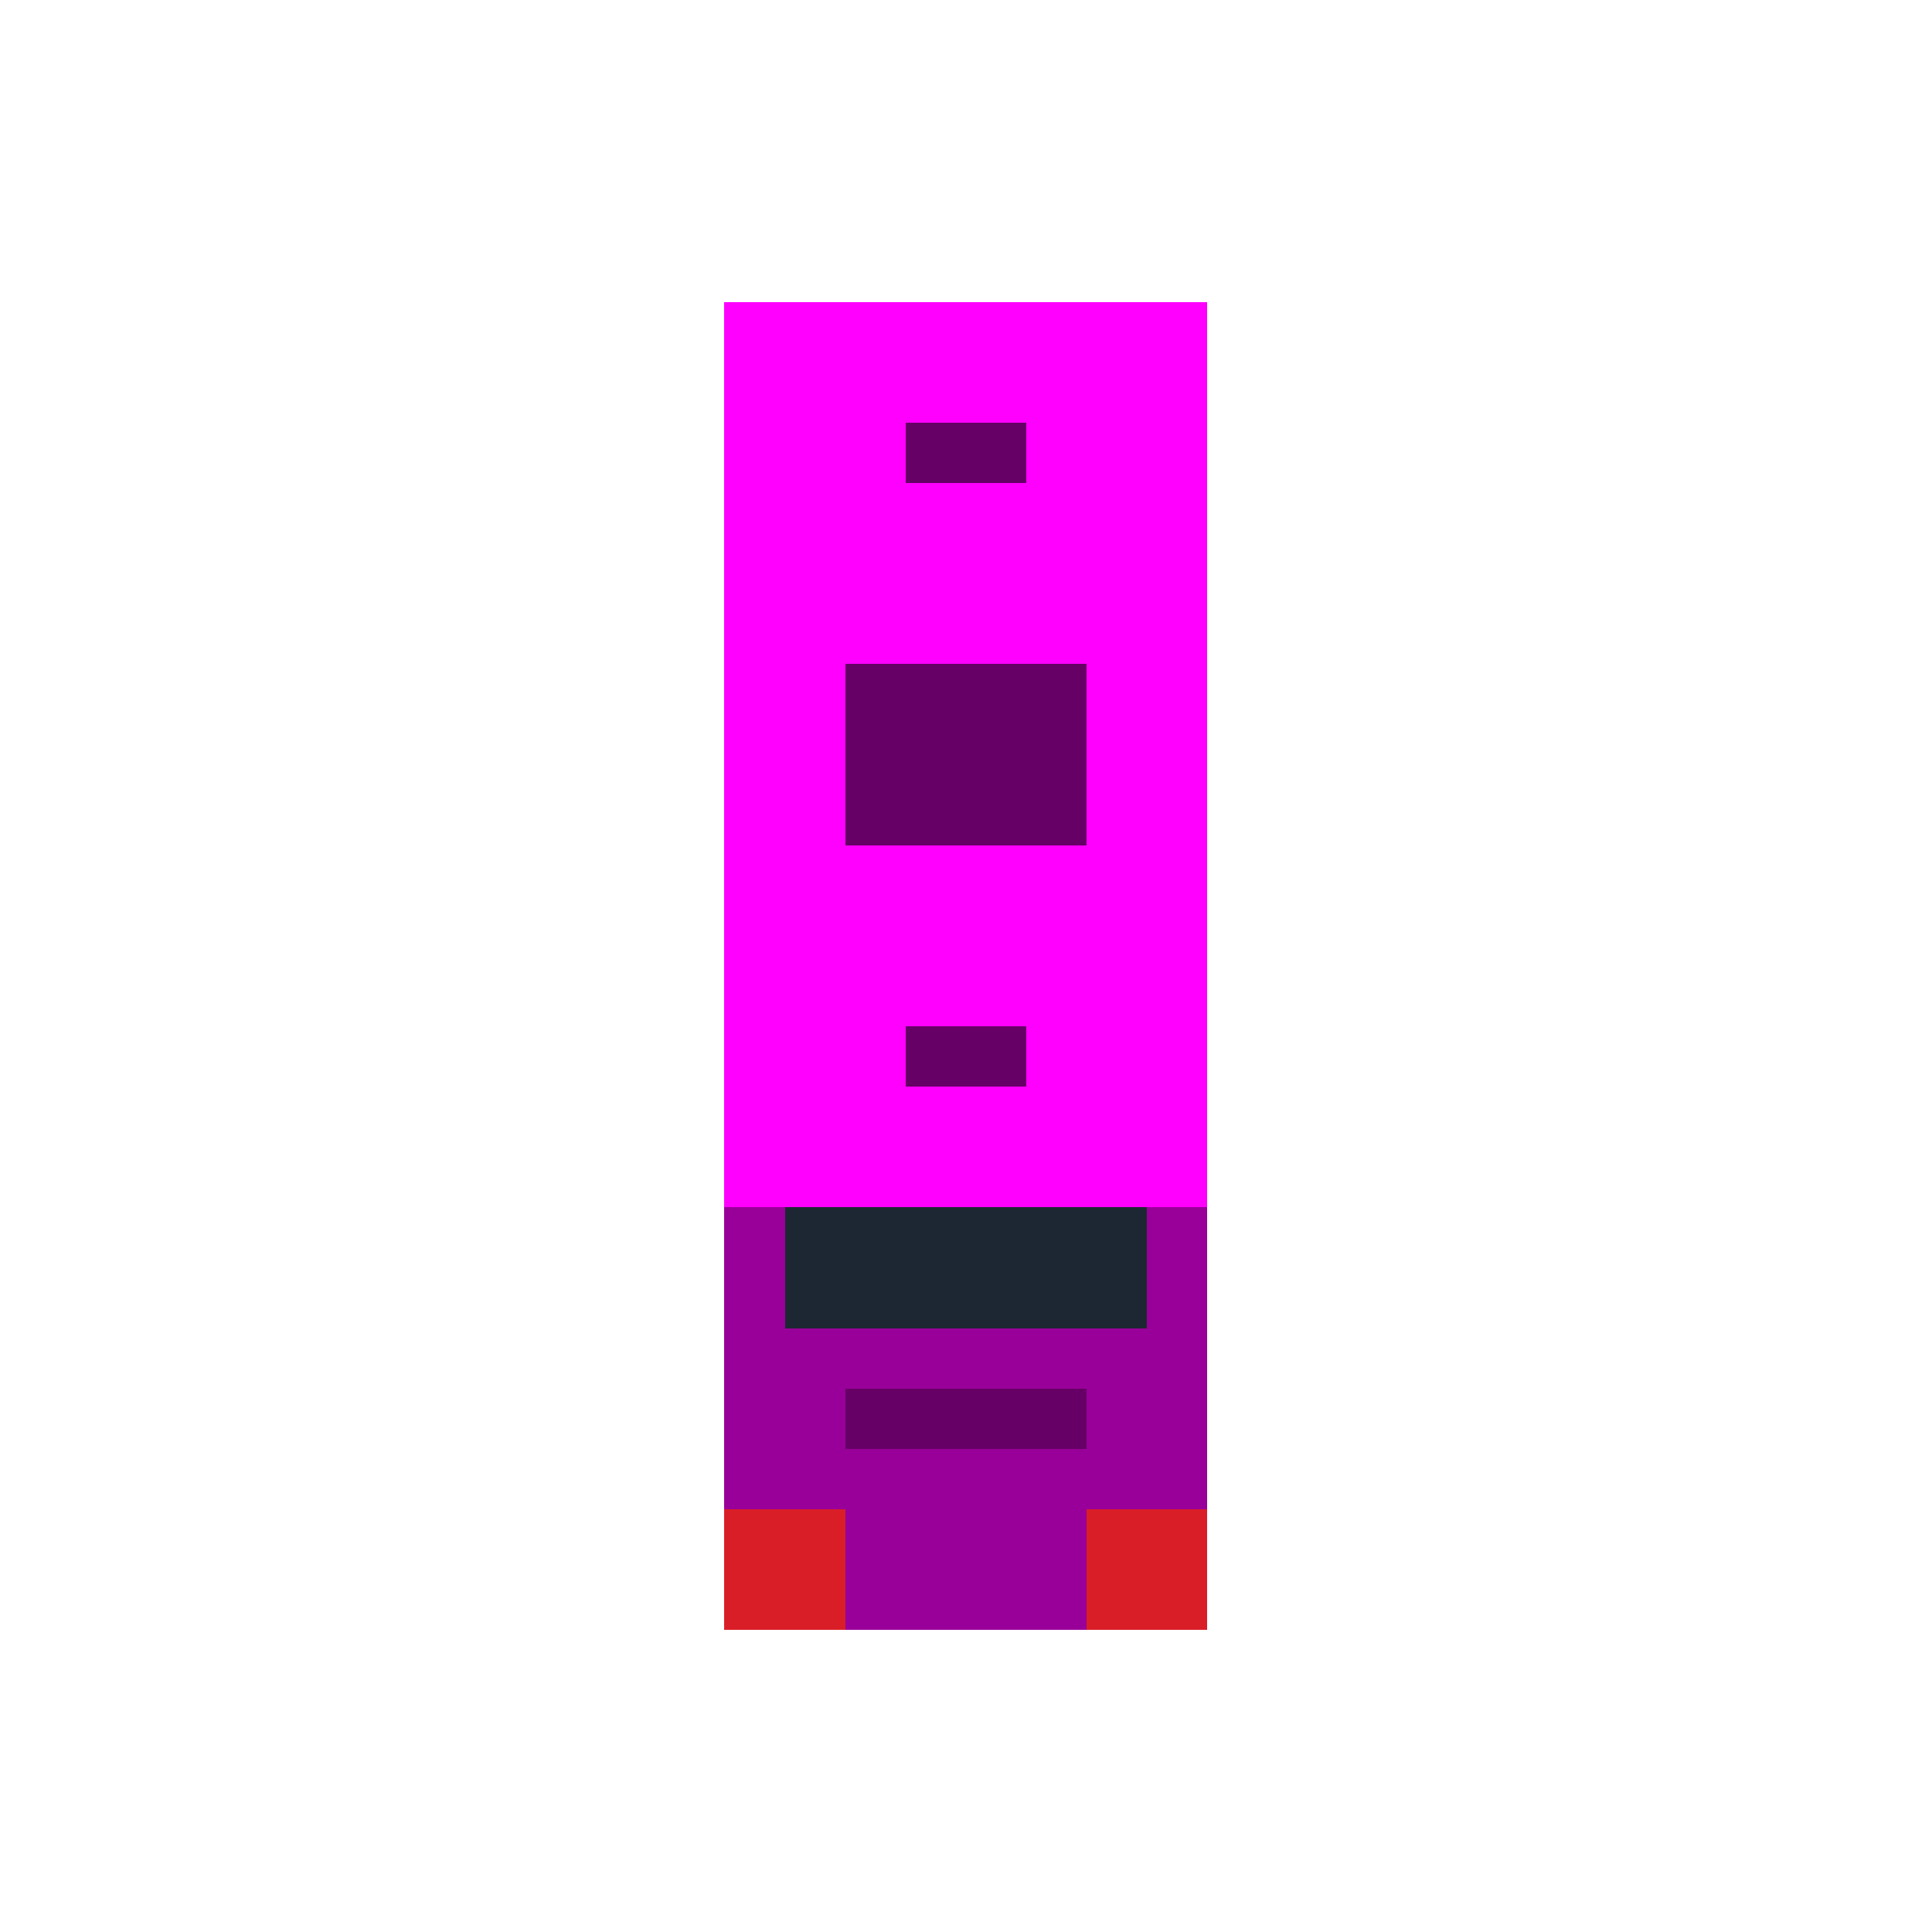
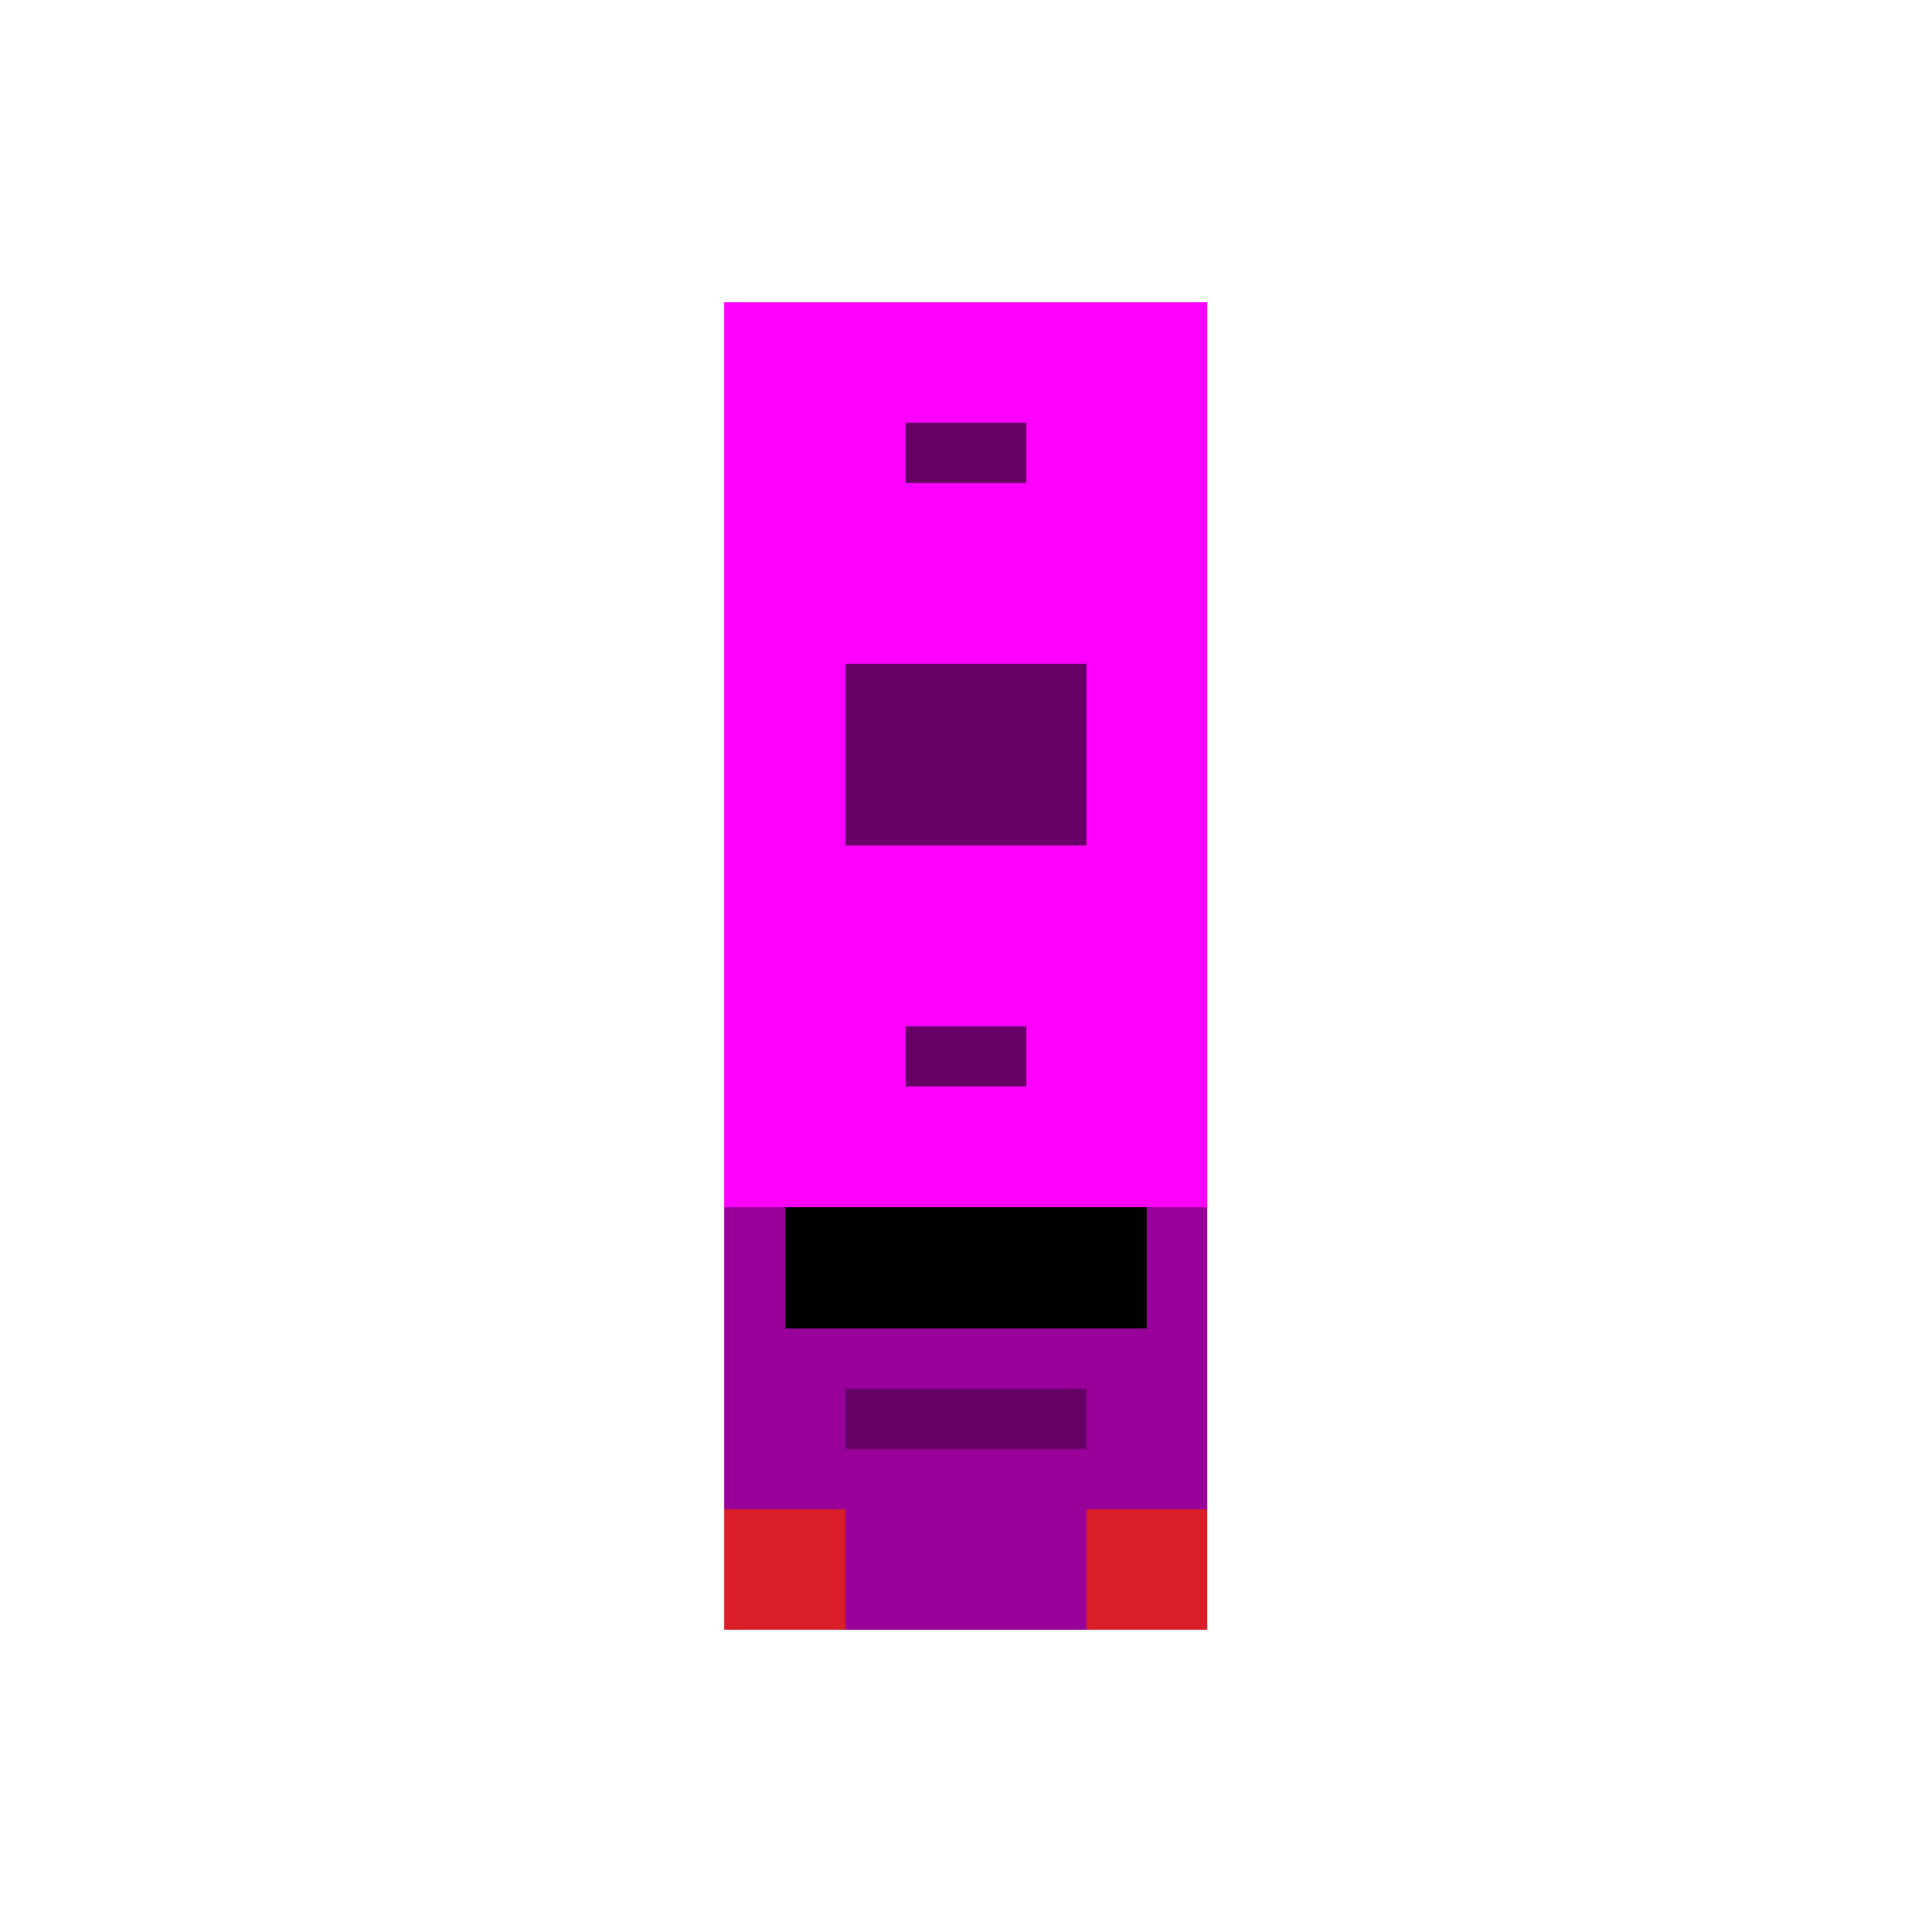
<svg xmlns="http://www.w3.org/2000/svg" width="32" height="32" viewBox="0 0 32 32" shape-rendering="crispEdges">
  <g id="Bus">
    <rect x="12" y="5" width="8" height="1" fill="#FF00FF" />
    <rect x="12" y="6" width="8" height="1" fill="#FF00FF" />
    <rect x="12" y="7" width="3" height="1" fill="#FF00FF" />
    <rect x="15" y="7" width="2" height="1" fill="#660066" />
    <rect x="17" y="7" width="3" height="1" fill="#FF00FF" />
    <rect x="12" y="8" width="8" height="1" fill="#FF00FF" />
    <rect x="12" y="9" width="8" height="1" fill="#FF00FF" />
    <rect x="12" y="10" width="8" height="1" fill="#FF00FF" />
    <rect x="12" y="11" width="2" height="1" fill="#FF00FF" />
    <rect x="14" y="11" width="4" height="1" fill="#660066" />
    <rect x="18" y="11" width="2" height="1" fill="#FF00FF" />
    <rect x="12" y="12" width="2" height="1" fill="#FF00FF" />
    <rect x="14" y="12" width="4" height="1" fill="#660066" />
    <rect x="18" y="12" width="2" height="1" fill="#FF00FF" />
    <rect x="12" y="13" width="2" height="1" fill="#FF00FF" />
    <rect x="14" y="13" width="4" height="1" fill="#660066" />
    <rect x="18" y="13" width="2" height="1" fill="#FF00FF" />
    <rect x="12" y="14" width="8" height="1" fill="#FF00FF" />
    <rect x="12" y="15" width="8" height="1" fill="#FF00FF" />
    <rect x="12" y="16" width="8" height="1" fill="#FF00FF" />
    <rect x="12" y="17" width="3" height="1" fill="#FF00FF" />
    <rect x="15" y="17" width="2" height="1" fill="#660066" />
    <rect x="17" y="17" width="3" height="1" fill="#FF00FF" />
    <rect x="12" y="18" width="8" height="1" fill="#FF00FF" />
    <rect x="12" y="19" width="8" height="1" fill="#FF00FF" />
    <rect x="12" y="20" width="1" height="1" fill="#990099" />
-     <rect x="13" y="20" width="6" height="1" fill="#1d2733" />
+     <rect x="13" y="20" width="6" height="1" fill="#000000" />
    <rect x="19" y="20" width="1" height="1" fill="#990099" />
    <rect x="12" y="21" width="1" height="1" fill="#990099" />
-     <rect x="13" y="21" width="6" height="1" fill="#1d2733" />
+     <rect x="13" y="21" width="6" height="1" fill="#000000" />
    <rect x="19" y="21" width="1" height="1" fill="#990099" />
    <rect x="12" y="22" width="8" height="1" fill="#990099" />
    <rect x="12" y="23" width="2" height="1" fill="#990099" />
    <rect x="14" y="23" width="4" height="1" fill="#660066" />
    <rect x="18" y="23" width="2" height="1" fill="#990099" />
    <rect x="12" y="24" width="8" height="1" fill="#990099" />
    <rect x="12" y="25" width="2" height="1" fill="#da1e28" />
    <rect x="14" y="25" width="4" height="1" fill="#990099" />
    <rect x="18" y="25" width="2" height="1" fill="#da1e28" />
    <rect x="12" y="26" width="2" height="1" fill="#da1e28" />
    <rect x="14" y="26" width="4" height="1" fill="#990099" />
    <rect x="18" y="26" width="2" height="1" fill="#da1e28" />
  </g>
</svg>
